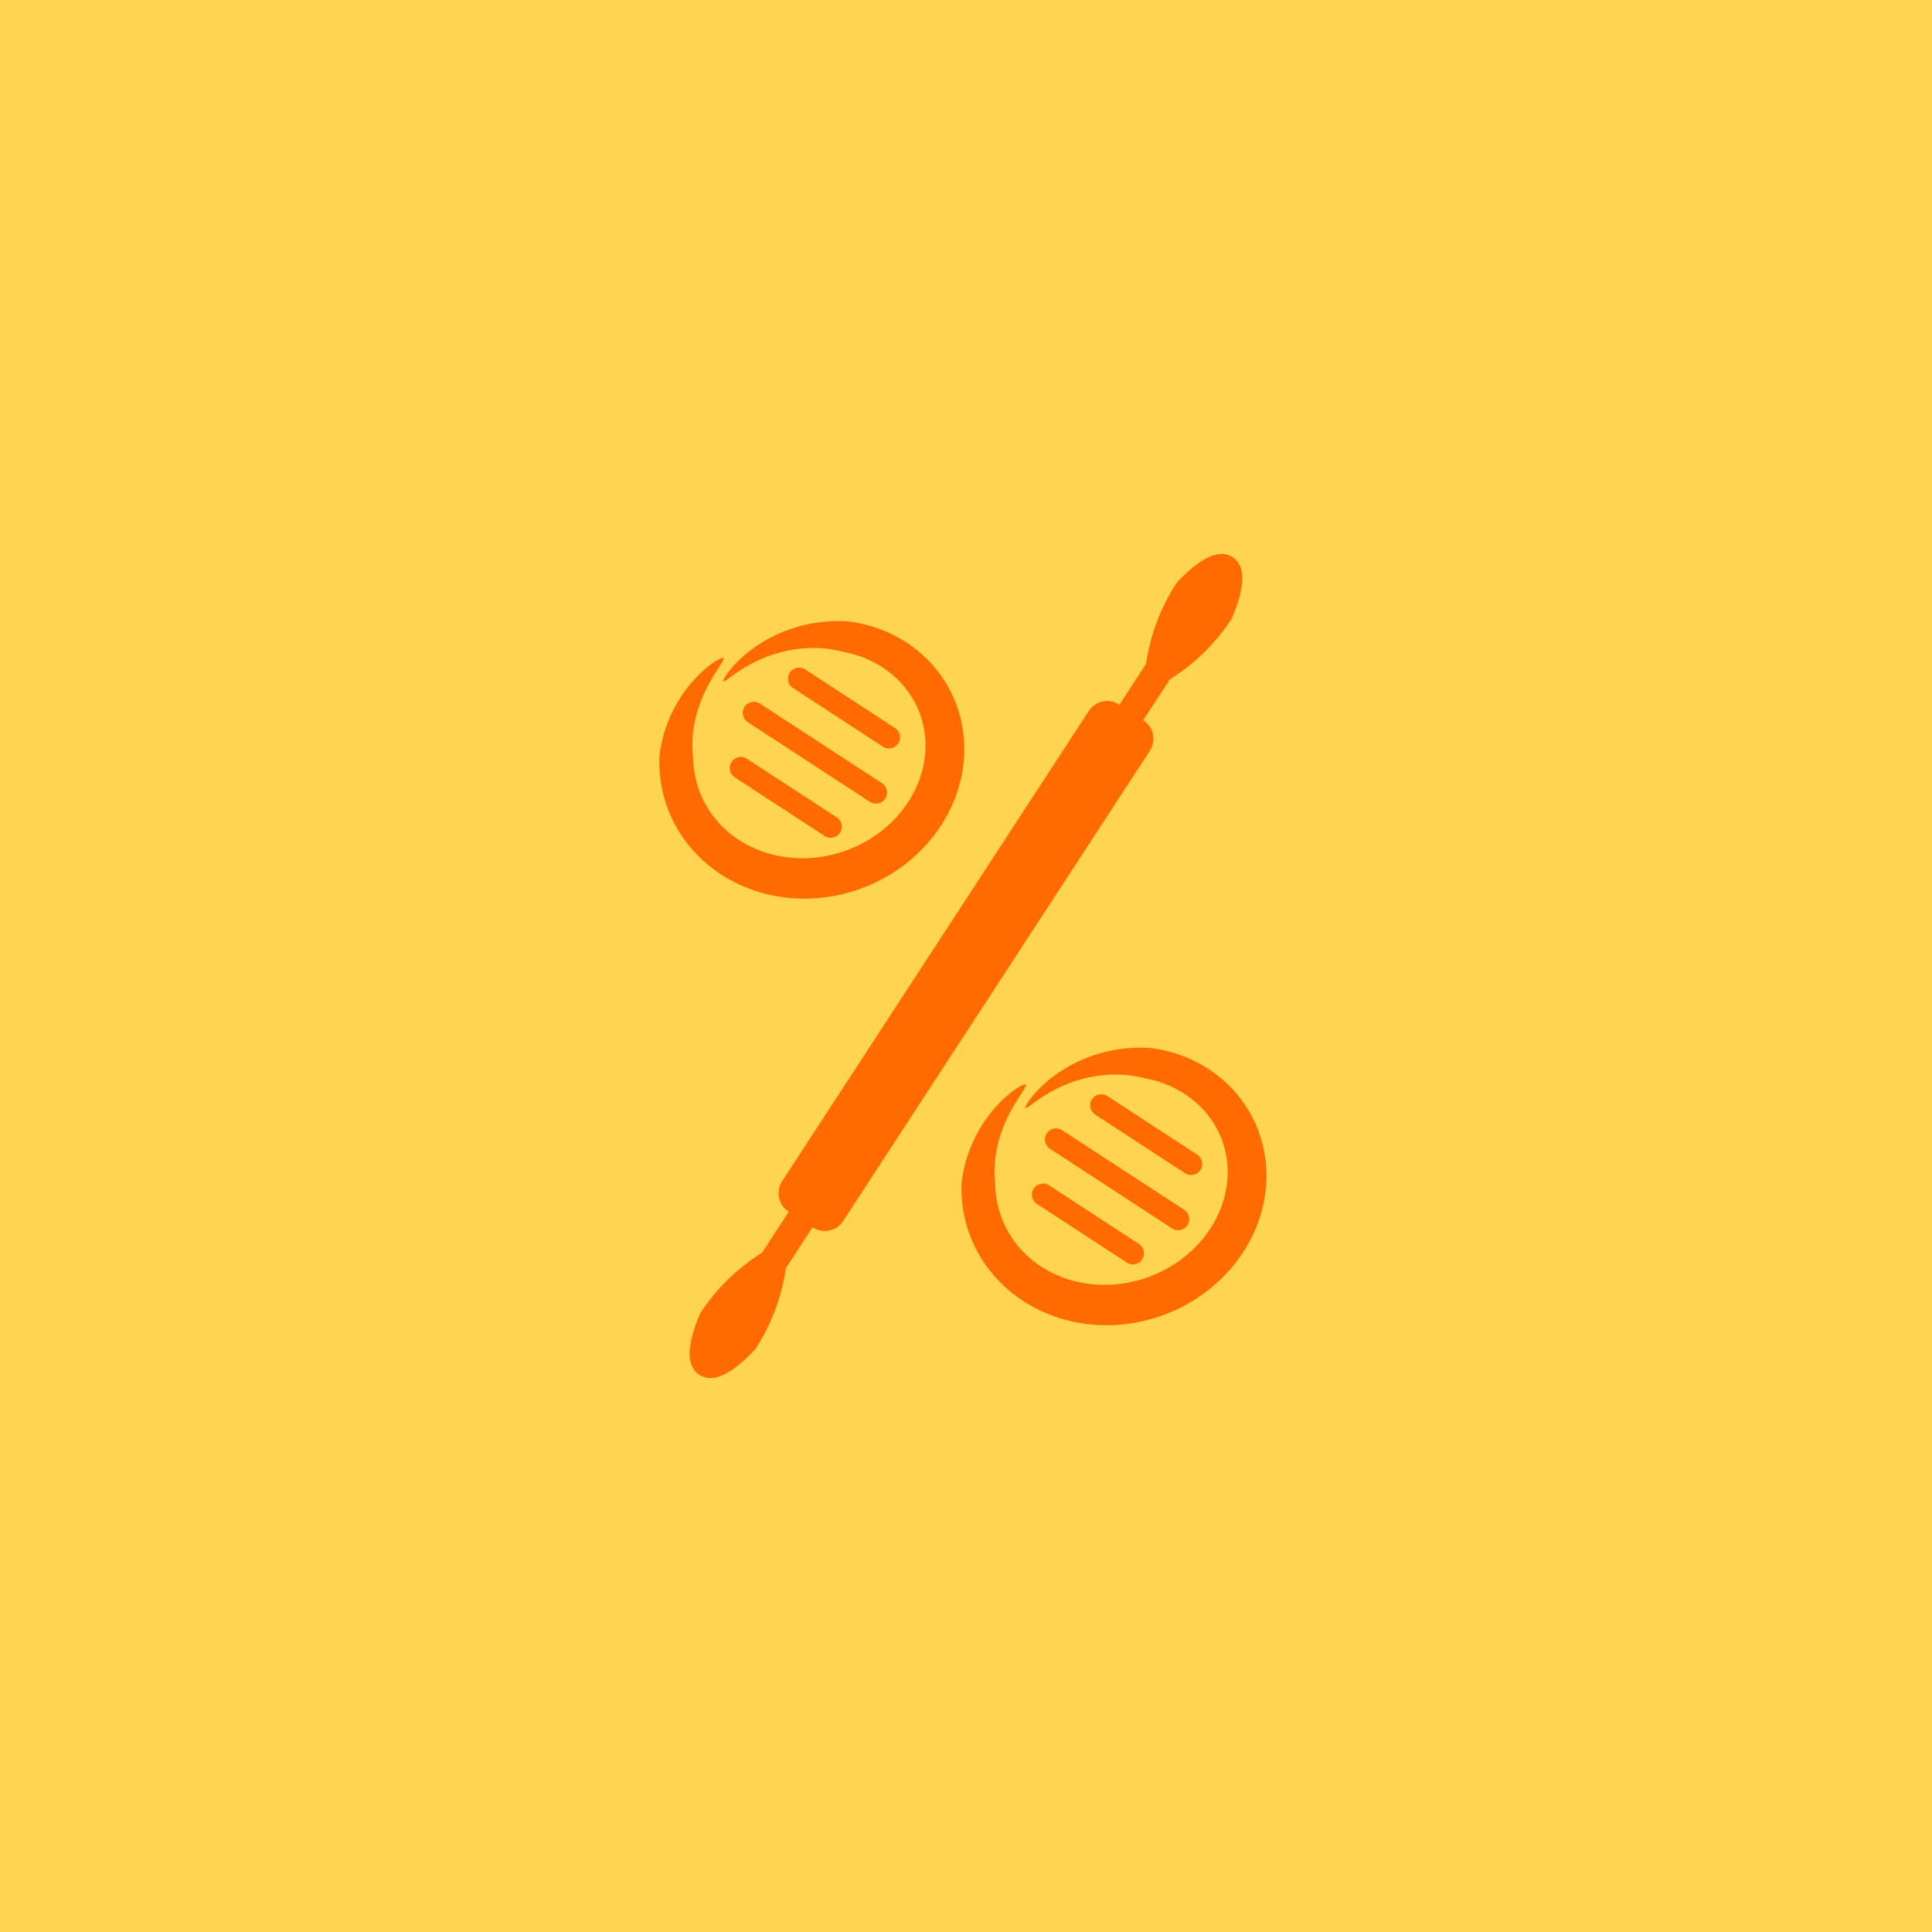
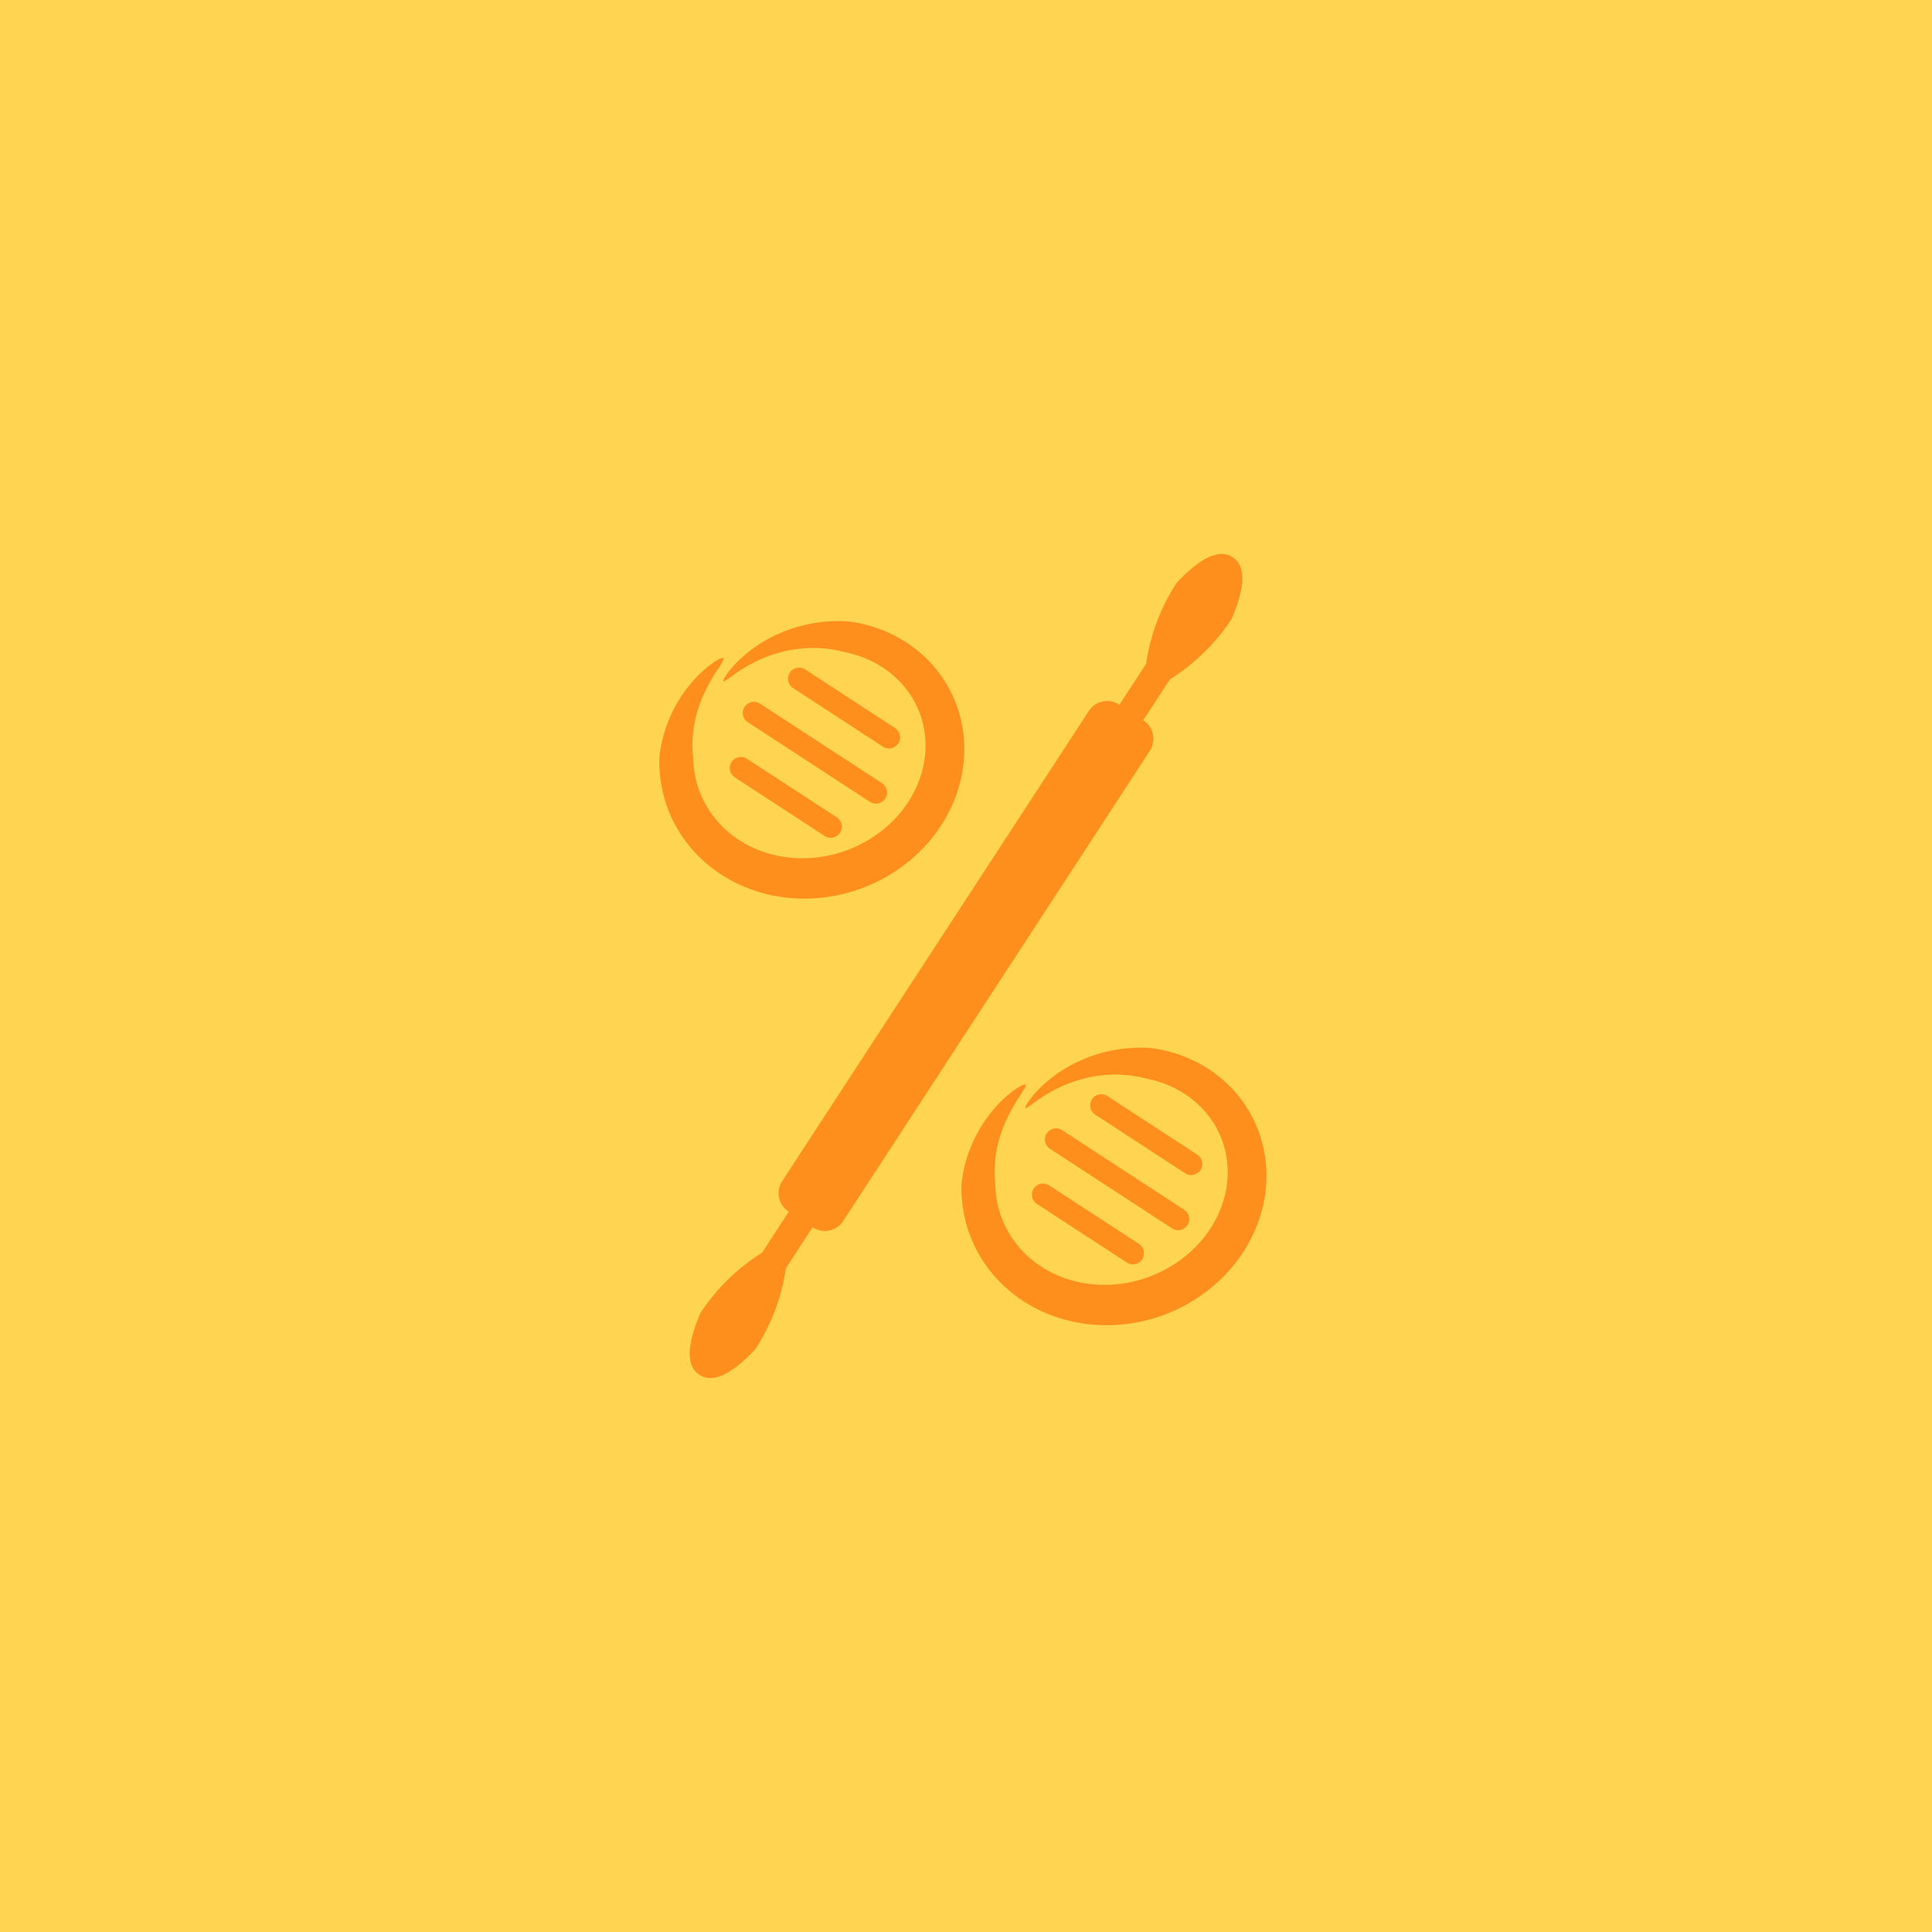
<svg xmlns="http://www.w3.org/2000/svg" viewBox="0 0 1080.00 1080.00" width="1080.00" height="1080.00">
  <rect width="1080.00" height="1080.00" fill="#FFD451" />
  <g transform="translate(331.34 291.60) scale(4.968)">
-     <g fill="#FF6B00">
+     <g fill="#FF8F1C">
      <g transform="translate(42.00 50.00) rotate(-56.889)">
        <rect x="-34.05" y="-4.10" width="68.10" height="8.20" rx="2.46" />
        <path d="M 32.95,-1.60 L 39.54,-1.60 Q 44.15,-3.70 49.07,-3.70 Q 54.92,-2.66 54.92,0.00 Q 54.92,2.66 49.07,3.70 Q 44.15,3.70 39.54,1.60 L 32.95,1.60 Z" />
        <path d="M -32.95,-1.60 L -39.54,-1.60 Q -44.15,-3.70 -49.07,-3.70 Q -54.92,-2.66 -54.92,0.00 Q -54.92,2.66 -49.07,3.70 Q -44.15,3.70 -39.54,1.60 L -32.95,1.60 Z" />
      </g>
    </g>
-     <g fill="#FF6B00">
+     <g fill="#FF8F1C">
      <path d="M 14.661,18.007 L 14.977,17.866 L 15.239,17.683 L 15.496,17.498 L 15.752,17.313 L 16.009,17.132 L 16.267,16.954 L 16.528,16.780 L 16.791,16.611 L 17.057,16.447 L 17.325,16.288 L 17.597,16.133 L 17.870,15.985 L 18.146,15.841 L 18.425,15.704 L 18.706,15.571 L 18.990,15.445 L 19.275,15.325 L 19.563,15.210 L 19.852,15.102 L 20.143,14.999 L 20.436,14.903 L 20.730,14.813 L 21.026,14.729 L 21.323,14.651 L 21.620,14.580 L 21.919,14.515 L 22.218,14.456 L 22.518,14.404 L 22.818,14.358 L 23.119,14.318 L 23.419,14.285 L 23.719,14.258 L 24.019,14.238 L 24.319,14.224 L 24.618,14.217 L 24.916,14.216 L 25.213,14.221 L 25.509,14.233 L 25.803,14.251 L 26.096,14.275 L 26.388,14.305 L 26.677,14.342 L 26.965,14.385 L 27.251,14.434 L 27.534,14.489 L 27.815,14.550 L 28.093,14.617 L 28.370,14.682 L 28.646,14.741 L 28.920,14.806 L 29.192,14.877 L 29.461,14.953 L 29.728,15.035 L 29.992,15.123 L 30.253,15.216 L 30.511,15.315 L 30.766,15.420 L 31.018,15.529 L 31.266,15.645 L 31.511,15.765 L 31.752,15.891 L 31.989,16.021 L 32.223,16.157 L 32.452,16.297 L 32.678,16.443 L 32.899,16.593 L 33.116,16.748 L 33.328,16.907 L 33.536,17.071 L 33.739,17.240 L 33.938,17.412 L 34.132,17.589 L 34.321,17.770 L 34.505,17.955 L 34.684,18.144 L 34.858,18.336 L 35.027,18.532 L 35.190,18.732 L 35.348,18.936 L 35.501,19.143 L 35.649,19.353 L 35.791,19.566 L 35.927,19.783 L 36.058,20.002 L 36.184,20.224 L 36.303,20.449 L 36.417,20.677 L 36.525,20.908 L 36.628,21.141 L 36.724,21.376 L 36.815,21.613 L 36.899,21.853 L 36.978,22.095 L 37.051,22.339 L 37.117,22.584 L 37.178,22.832 L 37.232,23.081 L 37.281,23.331 L 37.323,23.583 L 37.359,23.837 L 37.389,24.091 L 37.413,24.347 L 37.430,24.604 L 37.441,24.861 L 37.446,25.120 L 37.445,25.379 L 37.438,25.638 L 37.424,25.899 L 37.404,26.159 L 37.377,26.419 L 37.344,26.680 L 37.305,26.941 L 37.260,27.201 L 37.208,27.461 L 37.150,27.721 L 37.086,27.980 L 37.015,28.239 L 36.938,28.496 L 36.855,28.753 L 36.766,29.009 L 36.671,29.263 L 36.569,29.517 L 36.461,29.768 L 36.348,30.019 L 36.228,30.267 L 36.102,30.514 L 35.970,30.759 L 35.832,31.001 L 35.689,31.241 L 35.540,31.479 L 35.384,31.715 L 35.224,31.948 L 35.057,32.178 L 34.885,32.405 L 34.708,32.629 L 34.525,32.850 L 34.337,33.067 L 34.144,33.282 L 33.946,33.492 L 33.742,33.699 L 33.534,33.902 L 33.321,34.102 L 33.103,34.297 L 32.881,34.488 L 32.654,34.675 L 32.422,34.858 L 32.187,35.036 L 31.947,35.209 L 31.703,35.378 L 31.455,35.542 L 31.204,35.701 L 30.949,35.855 L 30.690,36.005 L 30.428,36.148 L 30.163,36.287 L 29.894,36.420 L 29.623,36.548 L 29.349,36.671 L 29.072,36.788 L 28.793,36.899 L 28.511,37.004 L 28.227,37.104 L 27.941,37.198 L 27.654,37.286 L 27.364,37.368 L 27.073,37.444 L 26.780,37.514 L 26.487,37.578 L 26.192,37.636 L 25.896,37.687 L 25.599,37.733 L 25.302,37.772 L 25.004,37.805 L 24.706,37.832 L 24.407,37.852 L 24.109,37.867 L 23.811,37.875 L 23.513,37.876 L 23.216,37.872 L 22.920,37.861 L 22.624,37.843 L 22.329,37.820 L 22.035,37.790 L 21.743,37.754 L 21.452,37.712 L 21.163,37.663 L 20.875,37.609 L 20.590,37.548 L 20.306,37.481 L 20.025,37.408 L 19.746,37.329 L 19.469,37.244 L 19.195,37.153 L 18.924,37.056 L 18.655,36.954 L 18.390,36.845 L 18.128,36.731 L 17.869,36.611 L 17.614,36.486 L 17.362,36.355 L 17.114,36.219 L 16.869,36.077 L 16.629,35.930 L 16.392,35.777 L 16.160,35.620 L 15.932,35.457 L 15.708,35.289 L 15.489,35.116 L 15.274,34.939 L 15.064,34.757 L 14.859,34.569 L 14.658,34.378 L 14.463,34.182 L 14.272,33.981 L 14.087,33.776 L 13.907,33.566 L 13.732,33.353 L 13.563,33.135 L 13.399,32.914 L 13.240,32.688 L 13.088,32.459 L 12.941,32.226 L 12.799,31.989 L 12.664,31.749 L 12.535,31.505 L 12.411,31.258 L 12.294,31.008 L 12.183,30.754 L 12.078,30.498 L 11.979,30.238 L 11.887,29.976 L 11.801,29.711 L 11.721,29.444 L 11.648,29.174 L 11.582,28.902 L 11.522,28.627 L 11.469,28.351 L 11.423,28.072 L 11.383,27.792 L 11.351,27.510 L 11.325,27.226 L 11.306,26.940 L 11.294,26.654 L 11.277,26.366 L 11.251,26.075 L 11.231,25.782 L 11.219,25.487 L 11.213,25.189 L 11.215,24.890 L 11.224,24.589 L 11.241,24.287 L 11.265,23.983 L 11.296,23.678 L 11.335,23.371 L 11.382,23.064 L 11.435,22.756 L 11.497,22.447 L 11.566,22.138 L 11.642,21.828 L 11.726,21.519 L 11.818,21.209 L 11.917,20.900 L 12.024,20.591 L 12.137,20.282 L 12.259,19.974 L 12.387,19.667 L 12.523,19.360 L 12.666,19.055 L 12.816,18.750 L 12.973,18.447 L 13.137,18.145 L 13.307,17.843 L 13.483,17.543 L 13.665,17.243 L 13.853,16.943 L 14.045,16.643 L 14.241,16.341 L 14.438,16.034 L 14.629,15.716 L 14.756,15.316 L 14.756,15.316 L 14.341,15.403 L 14.003,15.582 L 13.682,15.783 L 13.372,15.999 L 13.070,16.227 L 12.777,16.465 L 12.491,16.711 L 12.212,16.966 L 11.941,17.228 L 11.676,17.498 L 11.418,17.774 L 11.168,18.058 L 10.924,18.347 L 10.688,18.642 L 10.459,18.944 L 10.238,19.250 L 10.023,19.563 L 9.817,19.880 L 9.618,20.203 L 9.427,20.530 L 9.244,20.862 L 9.069,21.198 L 8.902,21.539 L 8.743,21.884 L 8.593,22.232 L 8.451,22.585 L 8.318,22.941 L 8.193,23.300 L 8.077,23.662 L 7.970,24.028 L 7.872,24.396 L 7.783,24.766 L 7.704,25.139 L 7.633,25.515 L 7.572,25.892 L 7.520,26.271 L 7.495,26.651 L 7.491,27.032 L 7.496,27.412 L 7.511,27.792 L 7.535,28.171 L 7.569,28.549 L 7.612,28.926 L 7.665,29.302 L 7.727,29.676 L 7.798,30.048 L 7.879,30.418 L 7.969,30.786 L 8.069,31.152 L 8.177,31.515 L 8.295,31.874 L 8.422,32.231 L 8.558,32.585 L 8.703,32.934 L 8.857,33.281 L 9.020,33.623 L 9.191,33.961 L 9.371,34.295 L 9.560,34.624 L 9.757,34.948 L 9.962,35.268 L 10.175,35.582 L 10.396,35.891 L 10.625,36.195 L 10.862,36.493 L 11.107,36.785 L 11.359,37.071 L 11.618,37.351 L 11.884,37.625 L 12.157,37.893 L 12.437,38.153 L 12.723,38.407 L 13.016,38.655 L 13.316,38.895 L 13.621,39.128 L 13.932,39.354 L 14.249,39.572 L 14.571,39.784 L 14.899,39.987 L 15.232,40.183 L 15.570,40.371 L 15.913,40.551 L 16.260,40.724 L 16.611,40.888 L 16.967,41.044 L 17.327,41.192 L 17.690,41.332 L 18.057,41.464 L 18.428,41.587 L 18.801,41.702 L 19.177,41.809 L 19.556,41.907 L 19.938,41.996 L 20.322,42.077 L 20.708,42.150 L 21.096,42.213 L 21.486,42.269 L 21.877,42.315 L 22.269,42.353 L 22.662,42.383 L 23.057,42.403 L 23.452,42.416 L 23.847,42.419 L 24.243,42.414 L 24.638,42.401 L 25.034,42.378 L 25.429,42.348 L 25.823,42.308 L 26.217,42.261 L 26.610,42.205 L 27.002,42.140 L 27.392,42.067 L 27.780,41.986 L 28.167,41.897 L 28.552,41.799 L 28.935,41.693 L 29.315,41.579 L 29.693,41.457 L 30.068,41.327 L 30.440,41.190 L 30.809,41.044 L 31.175,40.891 L 31.537,40.730 L 31.895,40.562 L 32.250,40.386 L 32.601,40.203 L 32.947,40.013 L 33.289,39.815 L 33.627,39.610 L 33.959,39.399 L 34.287,39.180 L 34.610,38.955 L 34.928,38.724 L 35.240,38.485 L 35.546,38.241 L 35.847,37.990 L 36.142,37.733 L 36.431,37.470 L 36.714,37.201 L 36.991,36.927 L 37.261,36.647 L 37.525,36.361 L 37.781,36.071 L 38.031,35.775 L 38.274,35.474 L 38.510,35.169 L 38.739,34.858 L 38.960,34.544 L 39.173,34.225 L 39.379,33.901 L 39.578,33.574 L 39.768,33.243 L 39.951,32.908 L 40.125,32.570 L 40.291,32.229 L 40.450,31.884 L 40.599,31.537 L 40.741,31.186 L 40.873,30.834 L 40.998,30.479 L 41.113,30.121 L 41.220,29.762 L 41.319,29.401 L 41.408,29.038 L 41.488,28.674 L 41.560,28.309 L 41.622,27.943 L 41.676,27.576 L 41.720,27.209 L 41.756,26.841 L 41.782,26.473 L 41.799,26.105 L 41.807,25.738 L 41.806,25.371 L 41.796,25.005 L 41.777,24.639 L 41.748,24.275 L 41.711,23.912 L 41.665,23.551 L 41.609,23.192 L 41.545,22.834 L 41.471,22.479 L 41.389,22.126 L 41.298,21.776 L 41.198,21.428 L 41.089,21.084 L 40.972,20.743 L 40.846,20.405 L 40.712,20.071 L 40.570,19.741 L 40.419,19.414 L 40.260,19.092 L 40.093,18.775 L 39.918,18.461 L 39.736,18.153 L 39.545,17.850 L 39.347,17.551 L 39.142,17.258 L 38.930,16.970 L 38.710,16.688 L 38.484,16.411 L 38.250,16.141 L 38.010,15.876 L 37.764,15.617 L 37.511,15.365 L 37.252,15.119 L 36.987,14.879 L 36.716,14.646 L 36.439,14.420 L 36.157,14.201 L 35.870,13.988 L 35.577,13.783 L 35.280,13.584 L 34.978,13.393 L 34.671,13.209 L 34.360,13.033 L 34.044,12.864 L 33.725,12.702 L 33.402,12.548 L 33.075,12.401 L 32.745,12.262 L 32.411,12.131 L 32.074,12.008 L 31.735,11.892 L 31.392,11.784 L 31.048,11.684 L 30.701,11.592 L 30.351,11.507 L 30.000,11.431 L 29.647,11.362 L 29.293,11.302 L 28.937,11.249 L 28.578,11.216 L 28.218,11.199 L 27.858,11.190 L 27.498,11.189 L 27.139,11.196 L 26.780,11.211 L 26.423,11.233 L 26.066,11.263 L 25.710,11.301 L 25.356,11.347 L 25.003,11.400 L 24.652,11.460 L 24.302,11.528 L 23.955,11.604 L 23.610,11.686 L 23.267,11.776 L 22.927,11.873 L 22.590,11.977 L 22.255,12.088 L 21.924,12.206 L 21.595,12.330 L 21.270,12.462 L 20.949,12.600 L 20.631,12.744 L 20.317,12.895 L 20.008,13.053 L 19.702,13.216 L 19.401,13.386 L 19.104,13.562 L 18.812,13.744 L 18.524,13.931 L 18.242,14.124 L 17.965,14.323 L 17.693,14.528 L 17.426,14.738 L 17.165,14.953 L 16.911,15.173 L 16.662,15.399 L 16.419,15.630 L 16.183,15.865 L 15.954,16.106 L 15.733,16.352 L 15.519,16.603 L 15.313,16.860 L 15.117,17.123 L 14.933,17.393 L 14.765,17.675 L 14.661,18.007 Z" />
      <path d="M 48.661,66.007 L 48.977,65.866 L 49.239,65.683 L 49.496,65.498 L 49.752,65.313 L 50.009,65.132 L 50.267,64.954 L 50.528,64.780 L 50.791,64.611 L 51.057,64.447 L 51.325,64.288 L 51.597,64.133 L 51.870,63.985 L 52.146,63.841 L 52.425,63.704 L 52.706,63.571 L 52.990,63.445 L 53.275,63.325 L 53.563,63.210 L 53.852,63.102 L 54.143,62.999 L 54.436,62.903 L 54.730,62.813 L 55.026,62.729 L 55.323,62.651 L 55.620,62.580 L 55.919,62.515 L 56.218,62.456 L 56.518,62.404 L 56.818,62.358 L 57.119,62.318 L 57.419,62.285 L 57.719,62.258 L 58.019,62.238 L 58.319,62.224 L 58.618,62.217 L 58.916,62.216 L 59.213,62.221 L 59.509,62.233 L 59.803,62.251 L 60.096,62.275 L 60.388,62.305 L 60.677,62.342 L 60.965,62.385 L 61.251,62.434 L 61.534,62.489 L 61.815,62.550 L 62.093,62.617 L 62.370,62.682 L 62.646,62.741 L 62.920,62.806 L 63.192,62.877 L 63.461,62.953 L 63.728,63.035 L 63.992,63.123 L 64.253,63.216 L 64.511,63.315 L 64.766,63.420 L 65.018,63.529 L 65.266,63.645 L 65.511,63.765 L 65.752,63.891 L 65.989,64.021 L 66.223,64.157 L 66.452,64.297 L 66.678,64.443 L 66.899,64.593 L 67.116,64.748 L 67.328,64.907 L 67.536,65.071 L 67.739,65.240 L 67.938,65.412 L 68.132,65.589 L 68.321,65.770 L 68.505,65.955 L 68.684,66.144 L 68.858,66.336 L 69.027,66.532 L 69.190,66.732 L 69.348,66.936 L 69.501,67.143 L 69.649,67.353 L 69.791,67.566 L 69.927,67.783 L 70.058,68.002 L 70.184,68.224 L 70.303,68.449 L 70.417,68.677 L 70.525,68.908 L 70.628,69.141 L 70.724,69.376 L 70.815,69.613 L 70.899,69.853 L 70.978,70.095 L 71.051,70.339 L 71.117,70.584 L 71.178,70.832 L 71.232,71.081 L 71.281,71.331 L 71.323,71.583 L 71.359,71.837 L 71.389,72.091 L 71.413,72.347 L 71.430,72.604 L 71.441,72.861 L 71.446,73.120 L 71.445,73.379 L 71.438,73.638 L 71.424,73.899 L 71.404,74.159 L 71.377,74.419 L 71.344,74.680 L 71.305,74.941 L 71.260,75.201 L 71.208,75.461 L 71.150,75.721 L 71.086,75.980 L 71.015,76.239 L 70.938,76.496 L 70.855,76.753 L 70.766,77.009 L 70.671,77.263 L 70.569,77.517 L 70.461,77.768 L 70.348,78.019 L 70.228,78.267 L 70.102,78.514 L 69.970,78.759 L 69.832,79.001 L 69.689,79.241 L 69.540,79.479 L 69.384,79.715 L 69.224,79.948 L 69.057,80.178 L 68.885,80.405 L 68.708,80.629 L 68.525,80.850 L 68.337,81.067 L 68.144,81.282 L 67.946,81.492 L 67.742,81.699 L 67.534,81.902 L 67.321,82.102 L 67.103,82.297 L 66.881,82.488 L 66.654,82.675 L 66.422,82.858 L 66.187,83.036 L 65.947,83.209 L 65.703,83.378 L 65.455,83.542 L 65.204,83.701 L 64.949,83.855 L 64.690,84.005 L 64.428,84.148 L 64.163,84.287 L 63.894,84.420 L 63.623,84.548 L 63.349,84.671 L 63.072,84.788 L 62.793,84.899 L 62.511,85.004 L 62.227,85.104 L 61.941,85.198 L 61.654,85.286 L 61.364,85.368 L 61.073,85.444 L 60.780,85.514 L 60.487,85.578 L 60.192,85.636 L 59.896,85.687 L 59.599,85.733 L 59.302,85.772 L 59.004,85.805 L 58.706,85.832 L 58.407,85.852 L 58.109,85.867 L 57.811,85.875 L 57.513,85.876 L 57.216,85.872 L 56.920,85.861 L 56.624,85.843 L 56.329,85.820 L 56.035,85.790 L 55.743,85.754 L 55.452,85.712 L 55.163,85.663 L 54.875,85.609 L 54.590,85.548 L 54.306,85.481 L 54.025,85.408 L 53.746,85.329 L 53.469,85.244 L 53.195,85.153 L 52.924,85.056 L 52.655,84.954 L 52.390,84.845 L 52.128,84.731 L 51.869,84.611 L 51.614,84.486 L 51.362,84.355 L 51.114,84.219 L 50.869,84.077 L 50.629,83.930 L 50.392,83.777 L 50.160,83.620 L 49.932,83.457 L 49.708,83.289 L 49.489,83.116 L 49.274,82.939 L 49.064,82.757 L 48.859,82.569 L 48.658,82.378 L 48.463,82.182 L 48.272,81.981 L 48.087,81.776 L 47.907,81.566 L 47.732,81.353 L 47.563,81.135 L 47.399,80.914 L 47.240,80.688 L 47.088,80.459 L 46.941,80.226 L 46.799,79.989 L 46.664,79.749 L 46.535,79.505 L 46.411,79.258 L 46.294,79.008 L 46.183,78.754 L 46.078,78.498 L 45.979,78.238 L 45.887,77.976 L 45.801,77.711 L 45.721,77.444 L 45.648,77.174 L 45.582,76.902 L 45.522,76.627 L 45.469,76.351 L 45.423,76.072 L 45.383,75.792 L 45.351,75.510 L 45.325,75.226 L 45.306,74.940 L 45.294,74.654 L 45.277,74.366 L 45.251,74.075 L 45.231,73.782 L 45.219,73.487 L 45.213,73.189 L 45.215,72.890 L 45.224,72.589 L 45.241,72.287 L 45.265,71.983 L 45.296,71.678 L 45.335,71.371 L 45.382,71.064 L 45.435,70.756 L 45.497,70.447 L 45.566,70.138 L 45.642,69.828 L 45.726,69.519 L 45.818,69.209 L 45.917,68.900 L 46.024,68.591 L 46.137,68.282 L 46.259,67.974 L 46.387,67.667 L 46.523,67.360 L 46.666,67.055 L 46.816,66.750 L 46.973,66.447 L 47.137,66.145 L 47.307,65.843 L 47.483,65.543 L 47.665,65.243 L 47.853,64.943 L 48.045,64.643 L 48.241,64.341 L 48.438,64.034 L 48.629,63.716 L 48.756,63.316 L 48.756,63.316 L 48.341,63.403 L 48.003,63.582 L 47.682,63.783 L 47.372,63.999 L 47.070,64.227 L 46.777,64.465 L 46.491,64.711 L 46.212,64.966 L 45.941,65.228 L 45.676,65.498 L 45.418,65.774 L 45.168,66.058 L 44.924,66.347 L 44.688,66.642 L 44.459,66.944 L 44.238,67.250 L 44.023,67.563 L 43.817,67.880 L 43.618,68.203 L 43.427,68.530 L 43.244,68.862 L 43.069,69.198 L 42.902,69.539 L 42.743,69.884 L 42.593,70.232 L 42.451,70.585 L 42.318,70.941 L 42.193,71.300 L 42.077,71.662 L 41.970,72.028 L 41.872,72.396 L 41.783,72.766 L 41.704,73.139 L 41.633,73.515 L 41.572,73.892 L 41.520,74.271 L 41.495,74.651 L 41.491,75.032 L 41.496,75.412 L 41.511,75.792 L 41.535,76.171 L 41.569,76.549 L 41.612,76.926 L 41.665,77.302 L 41.727,77.676 L 41.798,78.048 L 41.879,78.418 L 41.969,78.786 L 42.069,79.152 L 42.177,79.515 L 42.295,79.874 L 42.422,80.231 L 42.558,80.585 L 42.703,80.934 L 42.857,81.281 L 43.020,81.623 L 43.191,81.961 L 43.371,82.295 L 43.560,82.624 L 43.757,82.948 L 43.962,83.268 L 44.175,83.582 L 44.396,83.891 L 44.625,84.195 L 44.862,84.493 L 45.107,84.785 L 45.359,85.071 L 45.618,85.351 L 45.884,85.625 L 46.157,85.893 L 46.437,86.153 L 46.723,86.407 L 47.016,86.655 L 47.316,86.895 L 47.621,87.128 L 47.932,87.354 L 48.249,87.572 L 48.571,87.784 L 48.899,87.987 L 49.232,88.183 L 49.570,88.371 L 49.913,88.551 L 50.260,88.724 L 50.611,88.888 L 50.967,89.044 L 51.327,89.192 L 51.690,89.332 L 52.057,89.464 L 52.428,89.587 L 52.801,89.702 L 53.177,89.809 L 53.556,89.907 L 53.938,89.996 L 54.322,90.077 L 54.708,90.150 L 55.096,90.213 L 55.486,90.269 L 55.877,90.315 L 56.269,90.353 L 56.662,90.383 L 57.057,90.403 L 57.452,90.416 L 57.847,90.419 L 58.243,90.414 L 58.638,90.401 L 59.034,90.378 L 59.429,90.348 L 59.823,90.308 L 60.217,90.261 L 60.610,90.205 L 61.002,90.140 L 61.392,90.067 L 61.780,89.986 L 62.167,89.897 L 62.552,89.799 L 62.935,89.693 L 63.315,89.579 L 63.693,89.457 L 64.068,89.327 L 64.440,89.190 L 64.809,89.044 L 65.175,88.891 L 65.537,88.730 L 65.895,88.562 L 66.250,88.386 L 66.601,88.203 L 66.947,88.013 L 67.289,87.815 L 67.627,87.610 L 67.959,87.399 L 68.287,87.180 L 68.610,86.955 L 68.928,86.724 L 69.240,86.485 L 69.546,86.241 L 69.847,85.990 L 70.142,85.733 L 70.431,85.470 L 70.714,85.201 L 70.991,84.927 L 71.261,84.647 L 71.525,84.361 L 71.781,84.071 L 72.031,83.775 L 72.274,83.474 L 72.510,83.169 L 72.739,82.858 L 72.960,82.544 L 73.173,82.225 L 73.379,81.901 L 73.578,81.574 L 73.768,81.243 L 73.951,80.908 L 74.125,80.570 L 74.291,80.229 L 74.450,79.884 L 74.599,79.537 L 74.741,79.186 L 74.873,78.834 L 74.998,78.479 L 75.113,78.121 L 75.220,77.762 L 75.319,77.401 L 75.408,77.038 L 75.488,76.674 L 75.560,76.309 L 75.622,75.943 L 75.676,75.576 L 75.720,75.209 L 75.756,74.841 L 75.782,74.473 L 75.799,74.105 L 75.807,73.738 L 75.806,73.371 L 75.796,73.005 L 75.777,72.639 L 75.748,72.275 L 75.711,71.912 L 75.665,71.551 L 75.609,71.192 L 75.545,70.834 L 75.471,70.479 L 75.389,70.126 L 75.298,69.776 L 75.198,69.428 L 75.089,69.084 L 74.972,68.743 L 74.846,68.405 L 74.712,68.071 L 74.570,67.741 L 74.419,67.414 L 74.260,67.092 L 74.093,66.775 L 73.918,66.461 L 73.736,66.153 L 73.545,65.850 L 73.347,65.551 L 73.142,65.258 L 72.930,64.970 L 72.710,64.688 L 72.484,64.411 L 72.250,64.141 L 72.010,63.876 L 71.764,63.617 L 71.511,63.365 L 71.252,63.119 L 70.987,62.879 L 70.716,62.646 L 70.439,62.420 L 70.157,62.201 L 69.870,61.988 L 69.577,61.783 L 69.280,61.584 L 68.978,61.393 L 68.671,61.209 L 68.360,61.033 L 68.044,60.864 L 67.725,60.702 L 67.402,60.548 L 67.075,60.401 L 66.745,60.262 L 66.411,60.131 L 66.074,60.008 L 65.735,59.892 L 65.392,59.784 L 65.048,59.684 L 64.701,59.592 L 64.351,59.507 L 64.000,59.431 L 63.647,59.362 L 63.293,59.302 L 62.937,59.249 L 62.578,59.216 L 62.218,59.199 L 61.858,59.190 L 61.498,59.189 L 61.139,59.196 L 60.780,59.211 L 60.423,59.233 L 60.066,59.263 L 59.710,59.301 L 59.356,59.347 L 59.003,59.400 L 58.652,59.460 L 58.302,59.528 L 57.955,59.604 L 57.610,59.686 L 57.267,59.776 L 56.927,59.873 L 56.590,59.977 L 56.255,60.088 L 55.924,60.206 L 55.595,60.330 L 55.270,60.462 L 54.949,60.600 L 54.631,60.744 L 54.317,60.895 L 54.008,61.053 L 53.702,61.216 L 53.401,61.386 L 53.104,61.562 L 52.812,61.744 L 52.524,61.931 L 52.242,62.124 L 51.965,62.323 L 51.693,62.528 L 51.426,62.738 L 51.165,62.953 L 50.911,63.173 L 50.662,63.399 L 50.419,63.630 L 50.183,63.865 L 49.954,64.106 L 49.733,64.352 L 49.519,64.603 L 49.313,64.860 L 49.117,65.123 L 48.933,65.393 L 48.765,65.675 L 48.661,66.007 Z" />
    </g>
-     <g stroke="#FF6B00" stroke-linecap="round" fill="none">
+     <g stroke="#FF8F1C" stroke-linecap="round" fill="none">
      <line x1="23.222" y1="17.677" x2="33.333" y2="24.272" stroke-width="2.50" />
      <line x1="18.132" y1="21.521" x2="31.868" y2="30.479" stroke-width="2.50" />
      <line x1="16.667" y1="27.728" x2="26.778" y2="34.323" stroke-width="2.50" />
      <line x1="57.222" y1="65.677" x2="67.333" y2="72.272" stroke-width="2.50" />
      <line x1="52.132" y1="69.521" x2="65.868" y2="78.479" stroke-width="2.50" />
      <line x1="50.667" y1="75.728" x2="60.778" y2="82.323" stroke-width="2.50" />
    </g>
  </g>
</svg>
